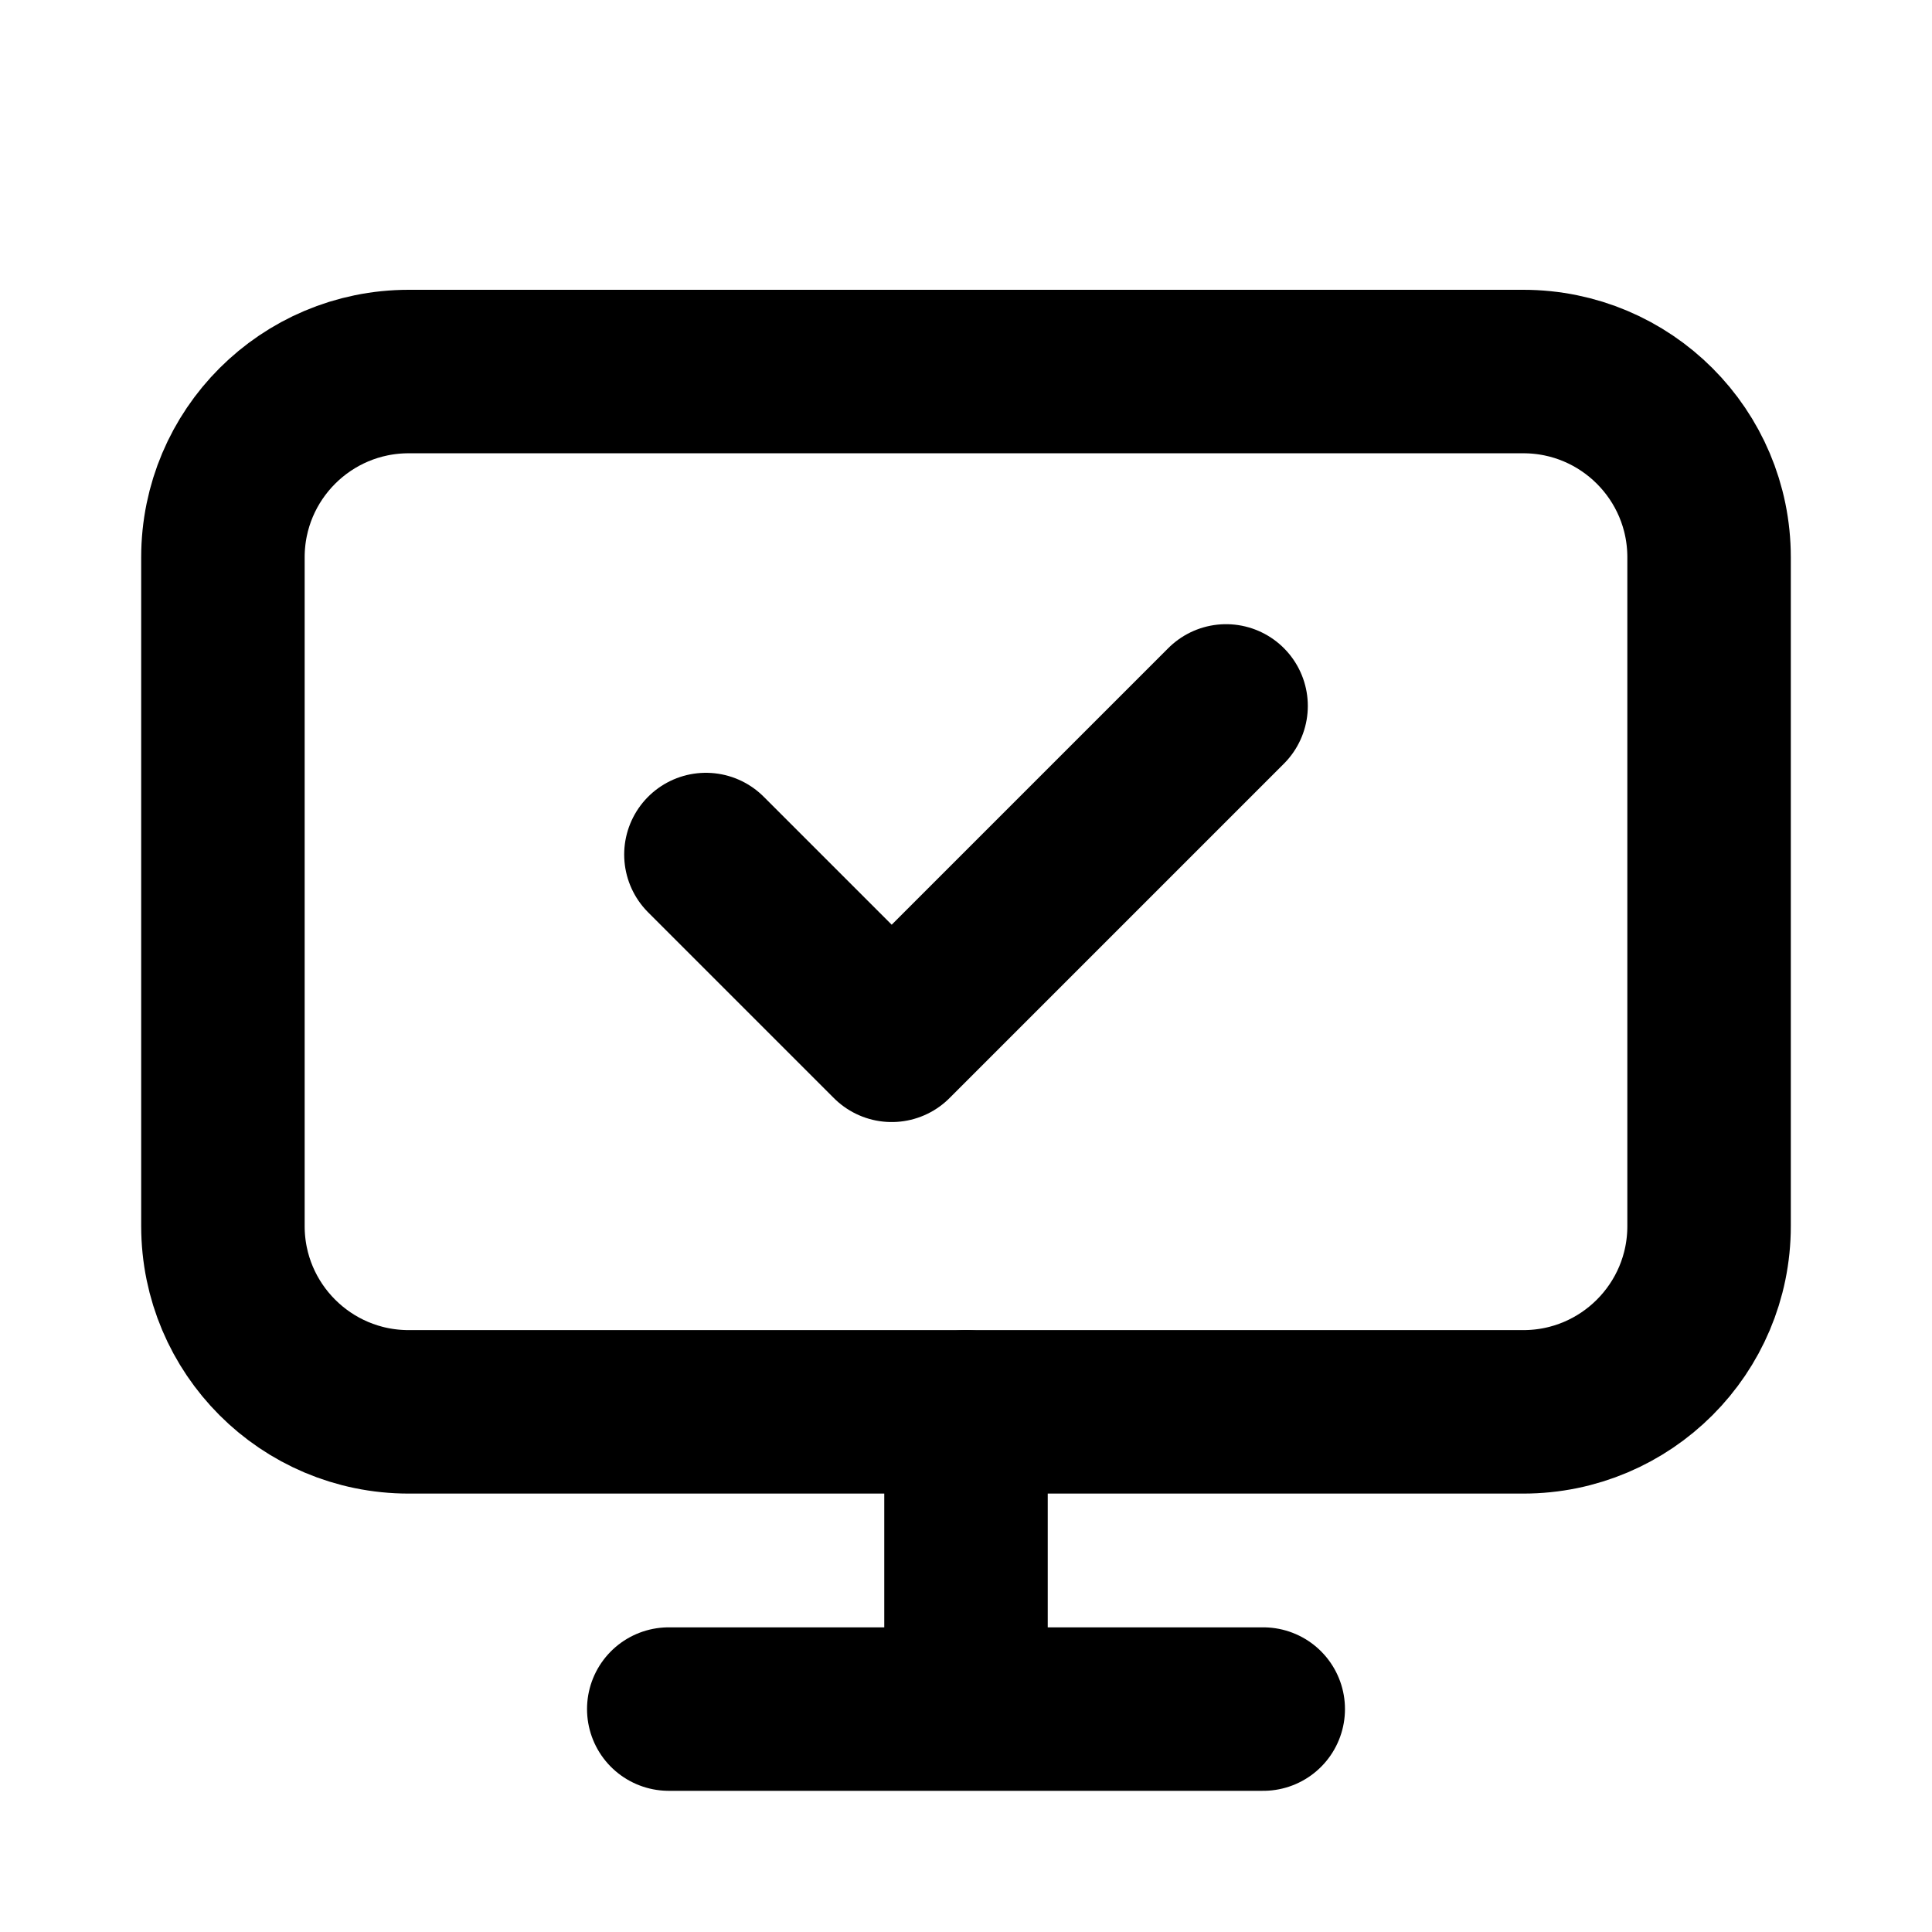
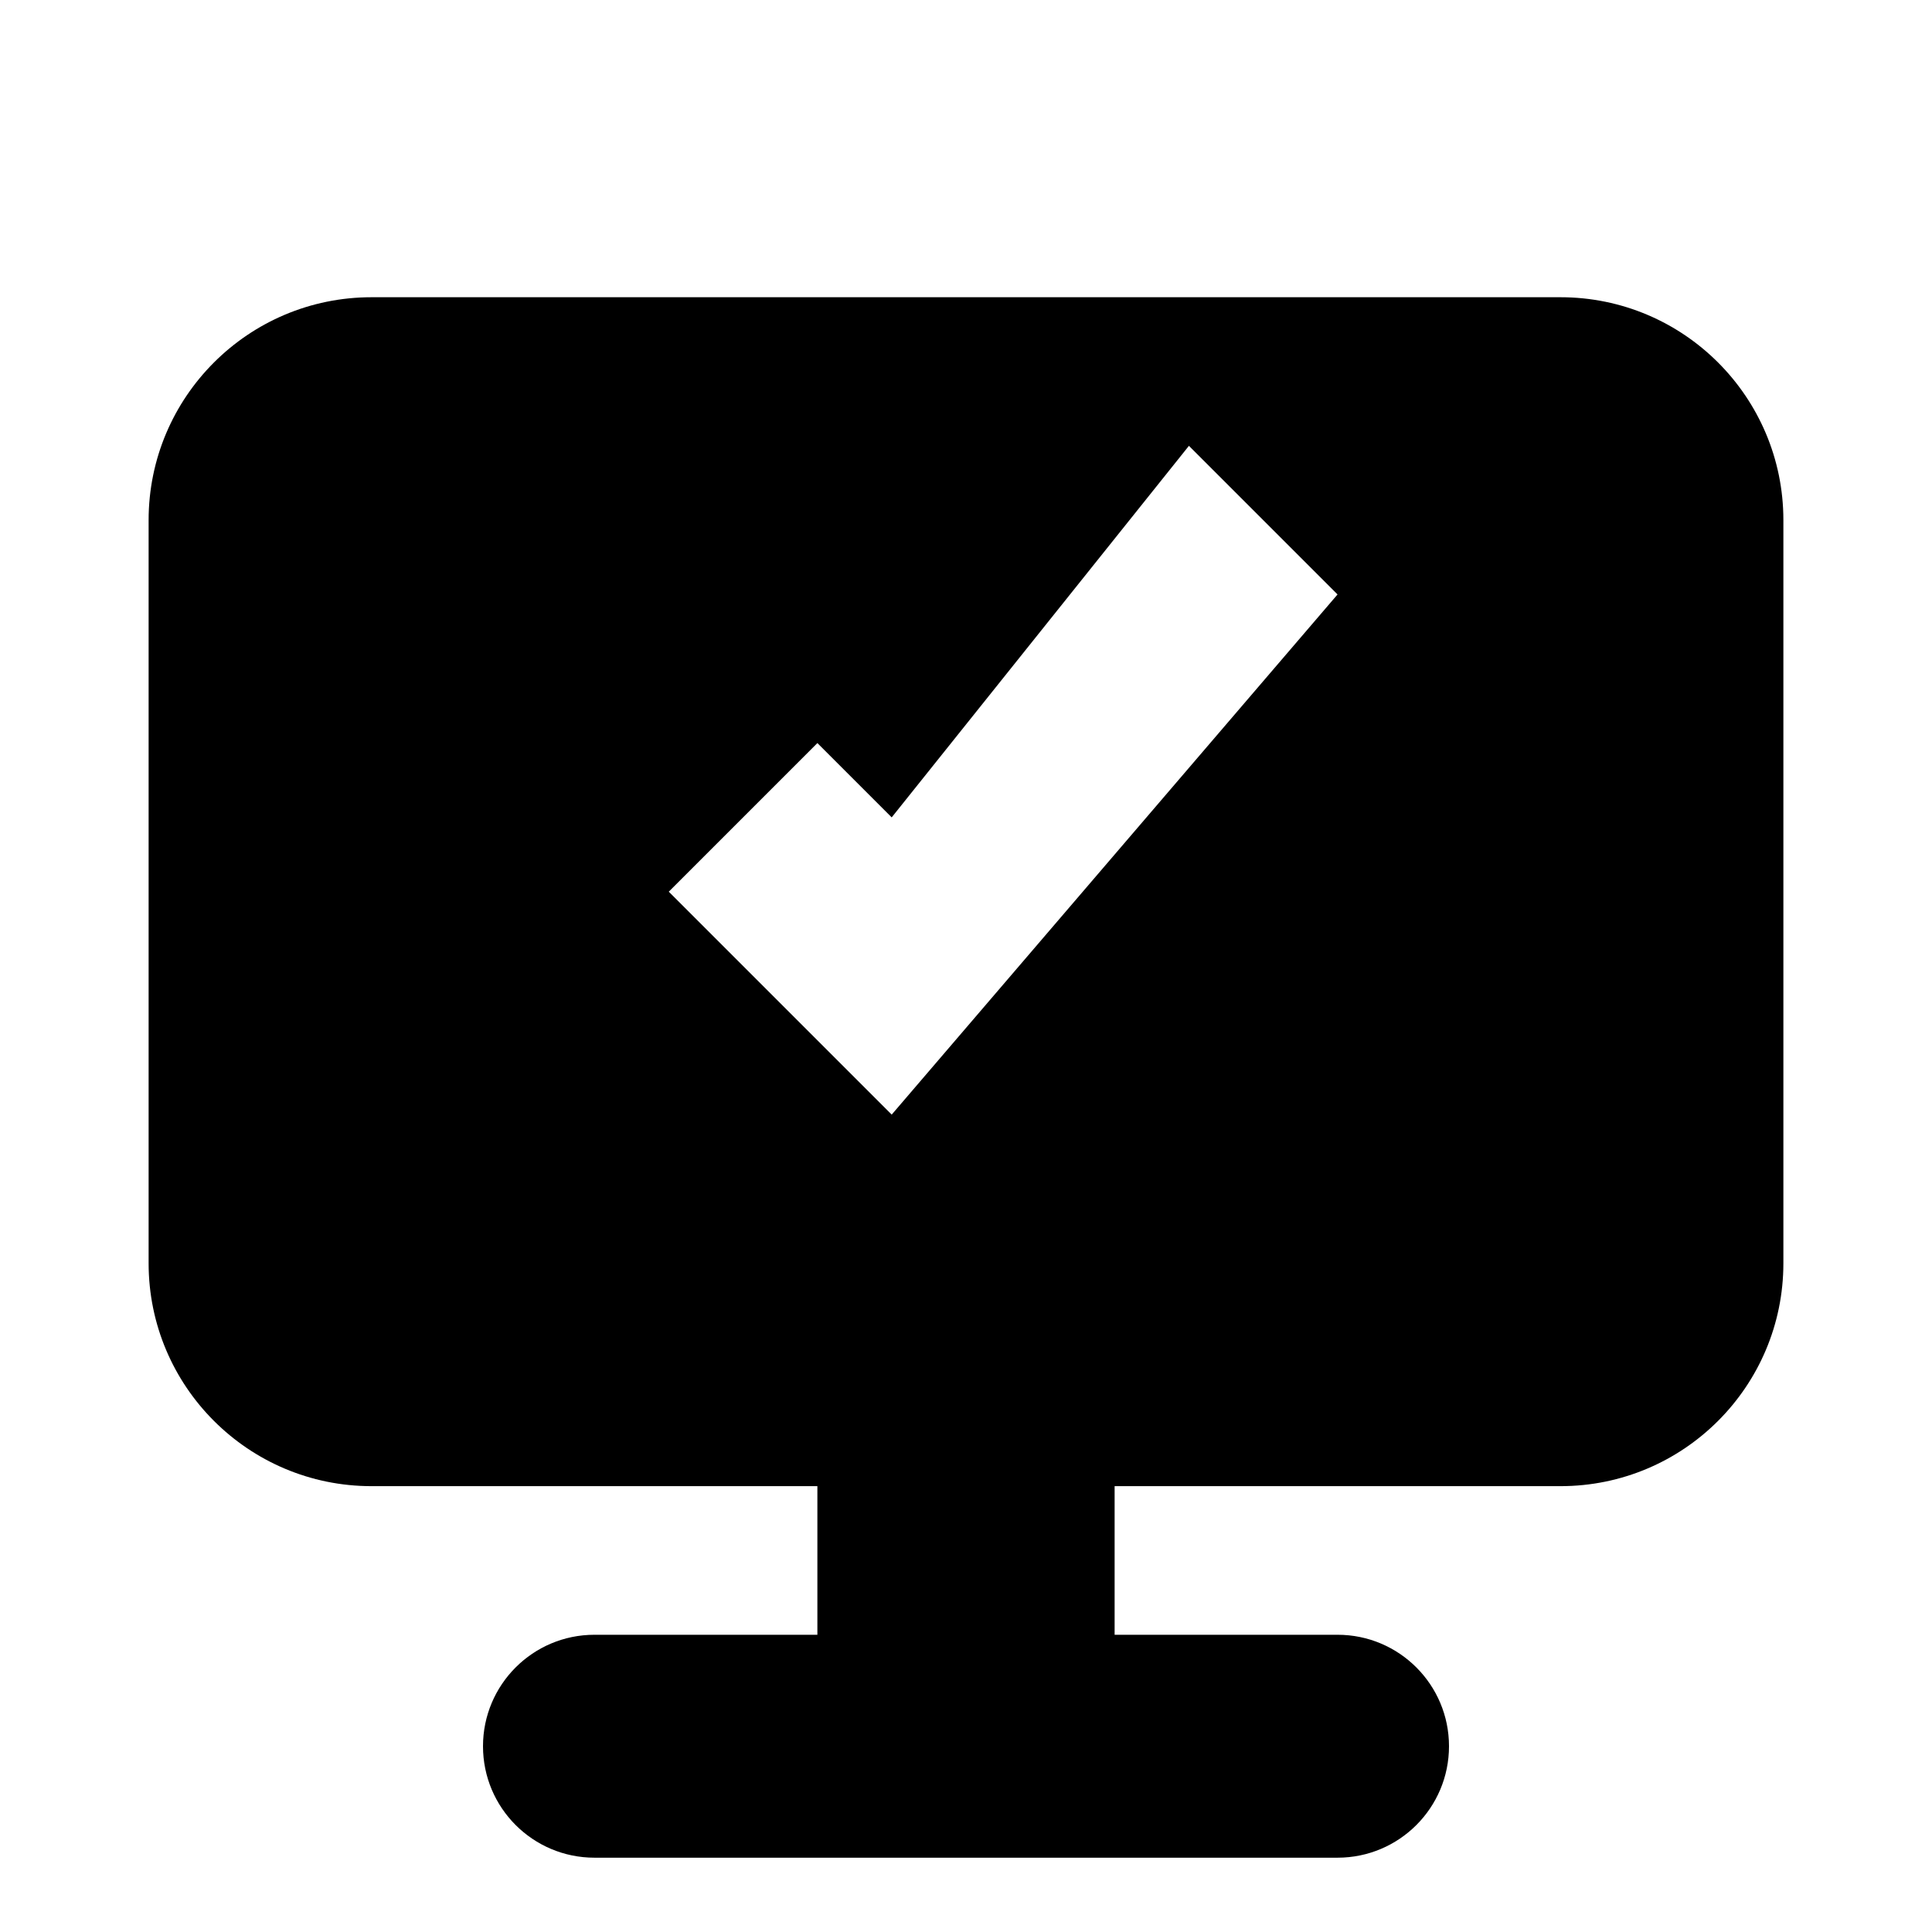
- <svg xmlns="http://www.w3.org/2000/svg" width="26" height="26" viewBox="0 0 26 26" fill="none">
-   <rect x="3" y="5" width="20" height="14" rx="2.5" stroke="black" stroke-width="2.2" />
-   <path d="M9 23H17M13 19V23M9.5 11.5L12 14L16.5 9.5" stroke="black" stroke-width="2.2" stroke-linecap="round" stroke-linejoin="round" />
+ <svg xmlns="http://www.w3.org/2000/svg" width="26" height="26" viewBox="0 0 26 26">
+   <path d="M5 4h16a3 3 0 0 1 3 3v10a3 3 0 0 1-3 3h-6v2h3a1.5 1.5 0 0 1 0 3H8a1.5 1.5 0 0 1 0-3h3v-2H5a3 3 0 0 1-3-3V7a3 3 0 0 1 3-3Zm4 8 3 3 6-7-2-2-4 5-1-1-2 2Z" />
</svg>
